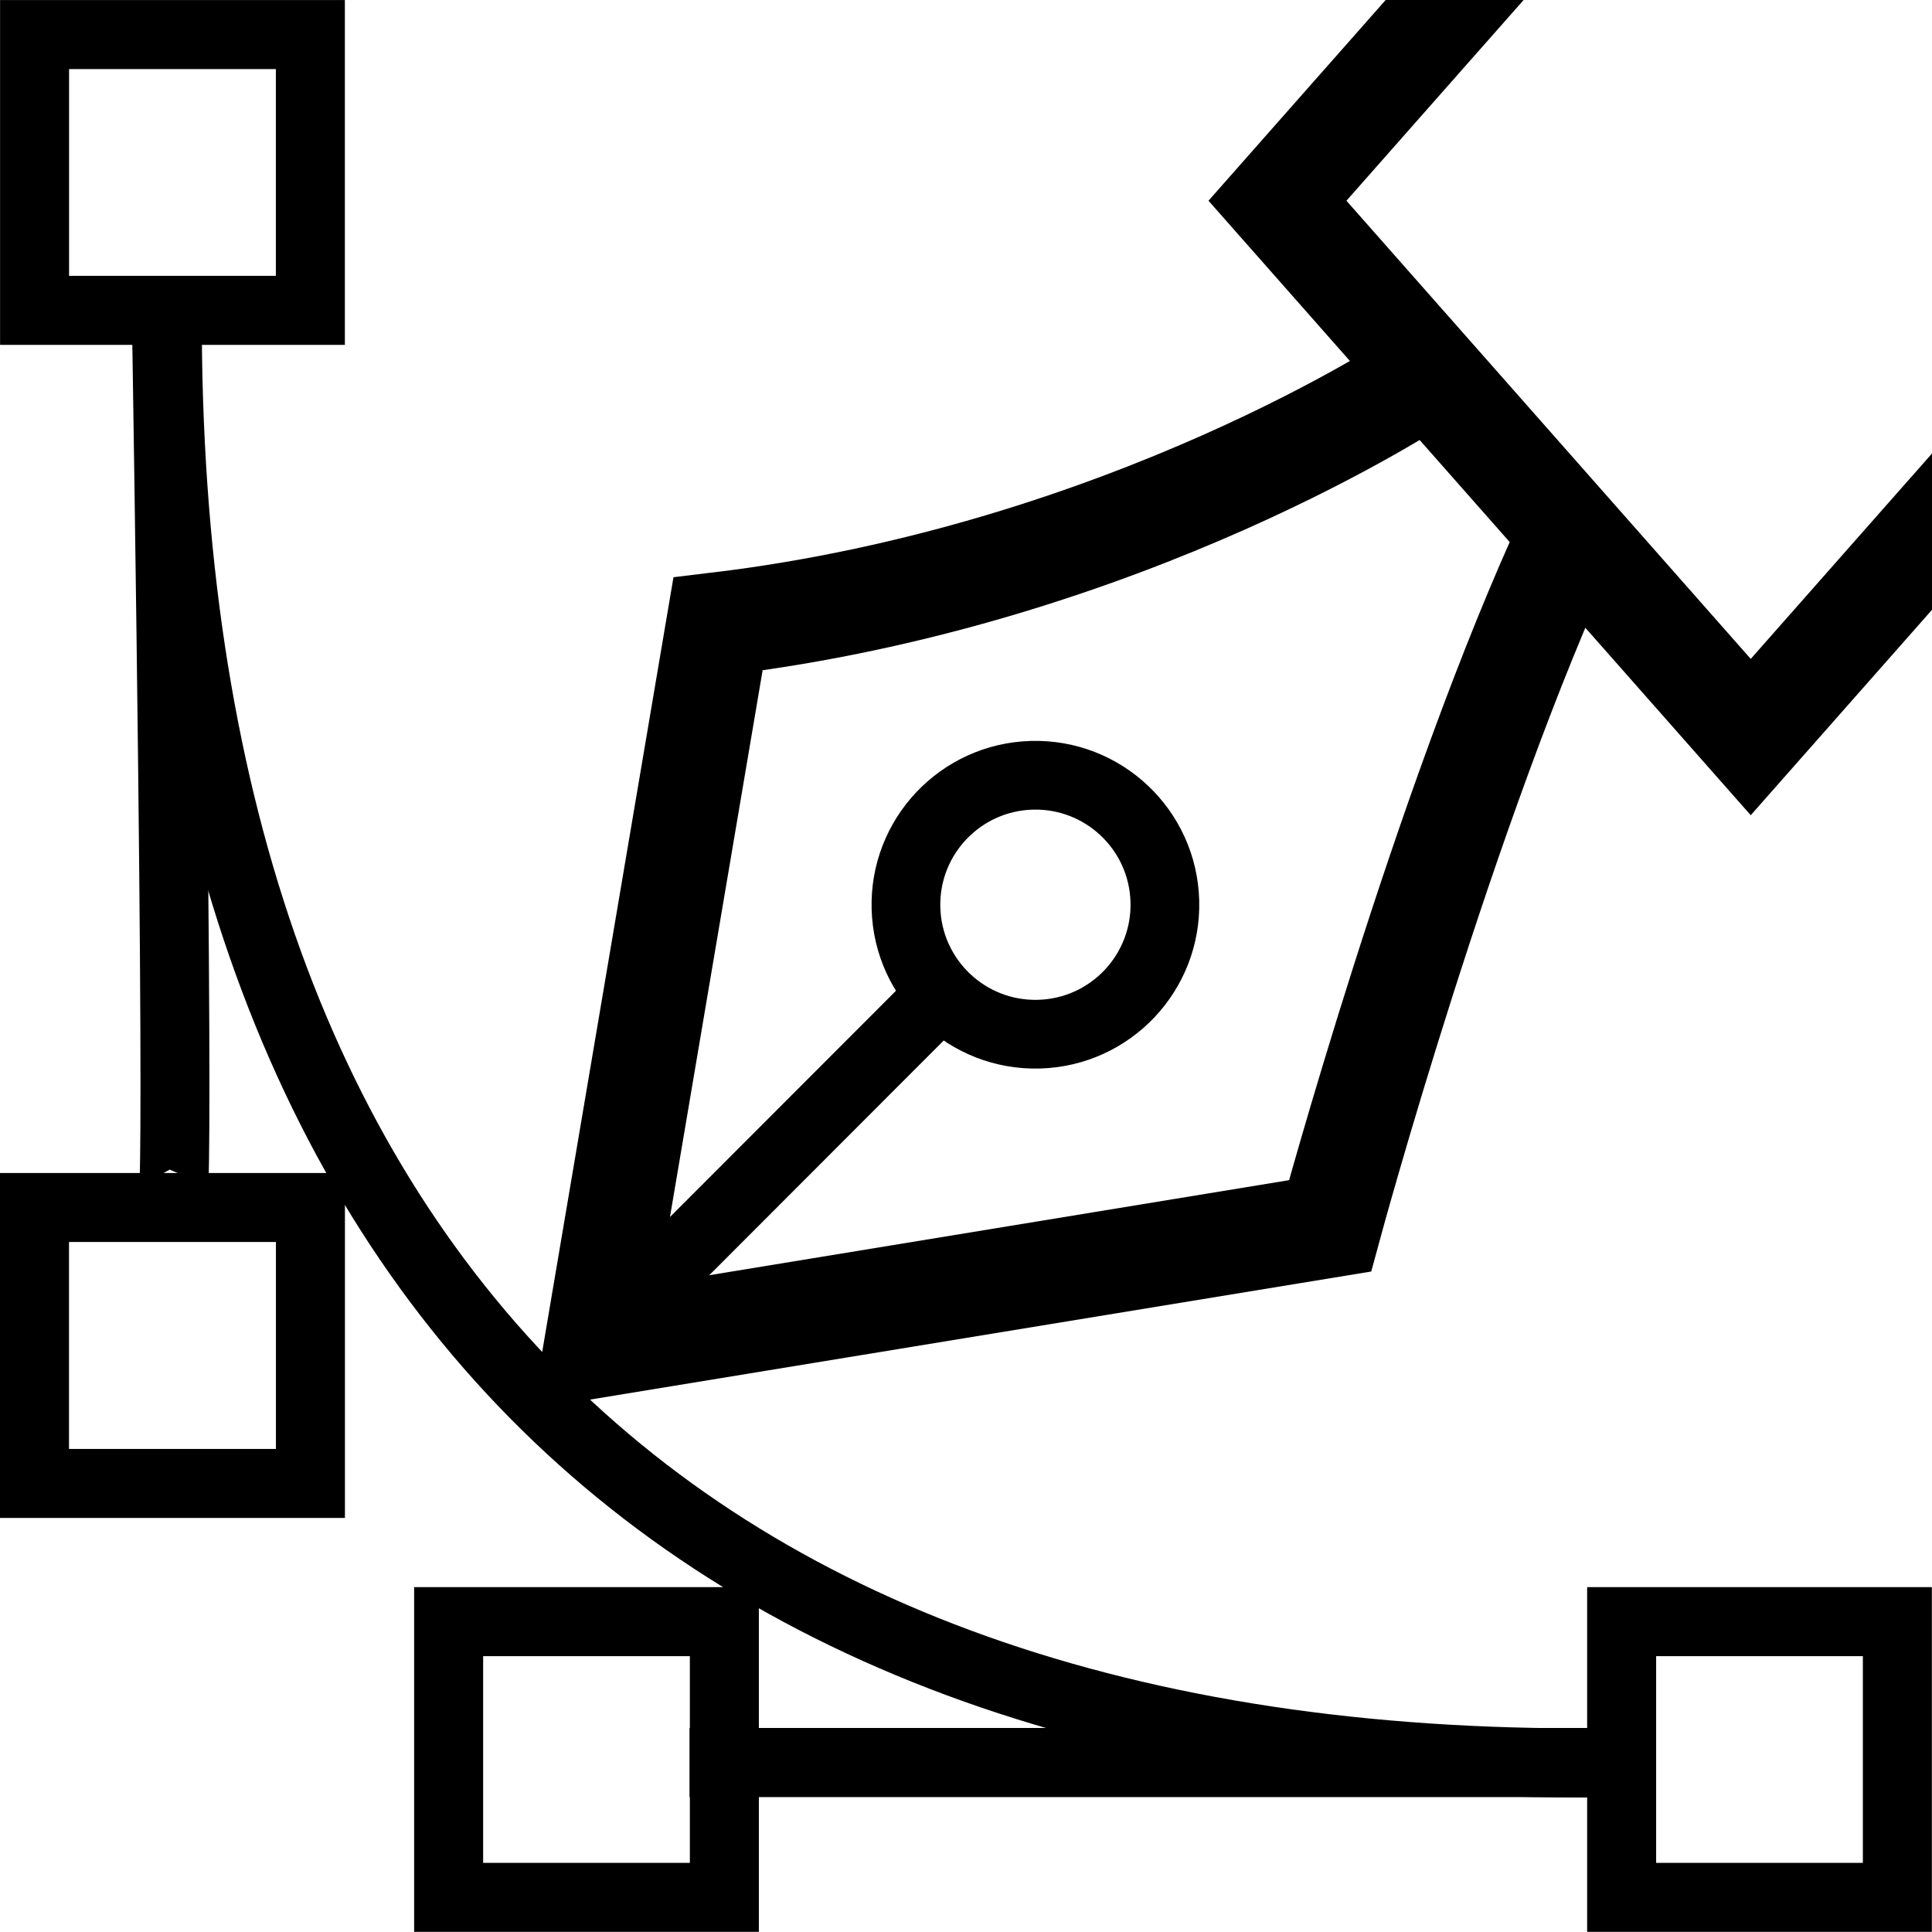
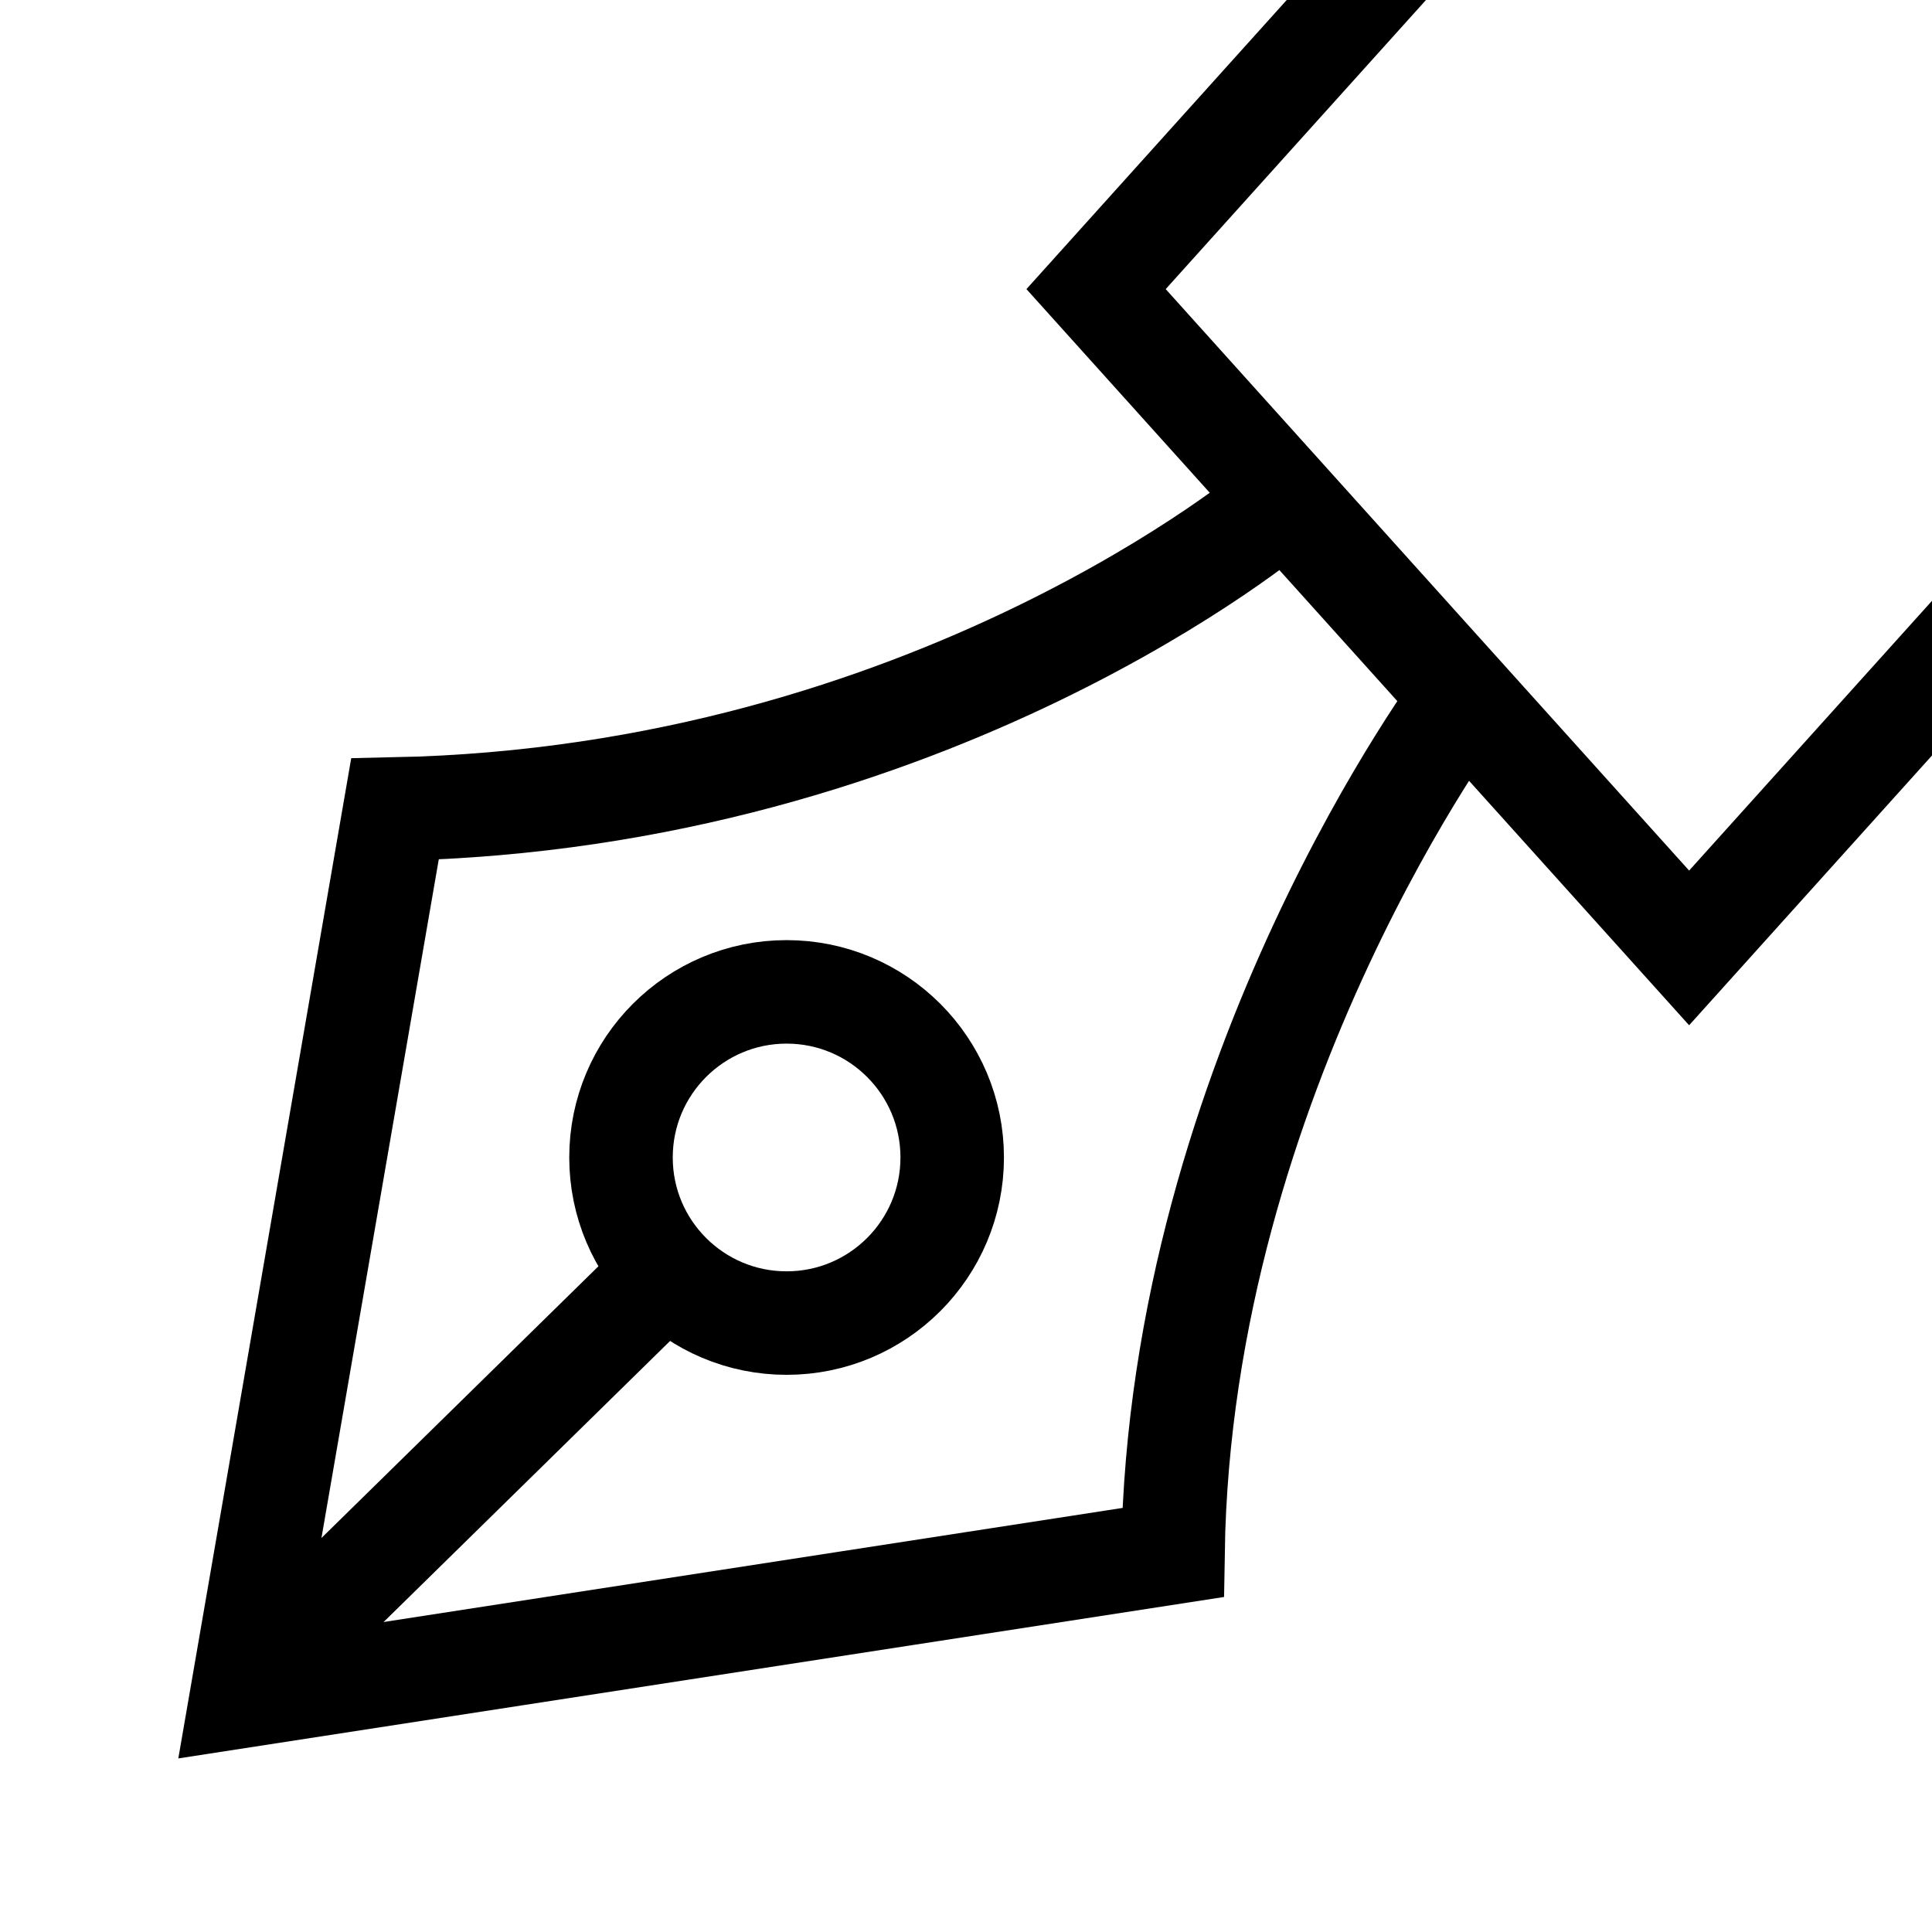
<svg xmlns="http://www.w3.org/2000/svg" width="28" height="28" viewBox="0 0 28 28" version="1.1" id="svg8">
  <defs id="defs2" />
  <g id="layer1">
-     <path style="fill:none;stroke:#000000;stroke-width:1.499;stroke-linecap:butt;stroke-linejoin:miter;stroke-miterlimit:4;stroke-dasharray:none;stroke-opacity:1" d="m 21.944,-0.977 -3.43,3.886 6.859,7.773 3.43,-3.887" id="path819" />
-     <path style="fill:none;stroke:#000000;stroke-width:1.499;stroke-linecap:butt;stroke-linejoin:miter;stroke-miterlimit:4;stroke-dasharray:none;stroke-opacity:1" d="m 20.605,5.476 c 0,0 -4.258,2.853 -10.199,3.567 L 8.632,19.511 19.276,17.766 c 0,0 1.66,-6.118 3.495,-10.06" id="path829" />
-     <path style="fill:none;fill-opacity:1;stroke:#000000;stroke-width:0.996;stroke-linecap:round;stroke-linejoin:round;stroke-miterlimit:4;stroke-dasharray:none;stroke-dashoffset:0;stroke-opacity:1" id="path823" d="m 16.882,13.06 a 1.877,1.877 0 0 1 -1.824,1.928 1.877,1.877 0 0 1 -1.928,-1.824 1.877,1.877 0 0 1 1.824,-1.928 1.877,1.877 0 0 1 1.928,1.824" />
-     <path style="display:inline;fill:none;stroke:#000000;stroke-width:0.999;stroke-linecap:butt;stroke-linejoin:miter;stroke-miterlimit:4;stroke-dasharray:none;stroke-opacity:1" d="M 8.99,19.065 13.894,14.156" id="path846" />
-     <path style="display:inline;fill:none;stroke:#000000;stroke-width:1.002;stroke-linecap:butt;stroke-linejoin:miter;stroke-miterlimit:4;stroke-dasharray:none;stroke-opacity:1" d="M 2.426,4.203 C 2.268,18.164 9.74,25.78 23.5,25.544" id="path854" />
-     <path style="fill:none;stroke:#000000;stroke-width:1.002;stroke-linecap:butt;stroke-linejoin:miter;stroke-miterlimit:4;stroke-dasharray:none;stroke-opacity:1" d="M 9.994,25.544 H 23.5" id="path828" />
-     <rect ry="0" y="23.502" x="23.502" height="3.996" width="3.996" id="rect907" style="fill:none;fill-opacity:1;stroke:#000000;stroke-width:1;stroke-linecap:round;stroke-linejoin:miter;stroke-miterlimit:4;stroke-dasharray:none;stroke-dashoffset:0;stroke-opacity:1" />
-     <rect style="fill:none;fill-opacity:1;stroke:#000000;stroke-width:1;stroke-linecap:round;stroke-linejoin:miter;stroke-miterlimit:4;stroke-dasharray:none;stroke-dashoffset:0;stroke-opacity:1" id="rect828" width="3.996" height="3.996" x="6.502" y="23.502" ry="0" />
-     <path style="fill:none;stroke:#000000;stroke-width:0.999;stroke-linecap:butt;stroke-linejoin:miter;stroke-miterlimit:4;stroke-dasharray:none;stroke-opacity:1" d="M 2.41,4.486 C 2.634,18.897 2.49,17.405 2.49,17.405" id="path826" />
-     <rect ry="0" y="17.5" x="0.5" height="3.999" width="3.999" id="rect830" style="fill:none;fill-opacity:1;stroke:#000000;stroke-width:1;stroke-linecap:round;stroke-linejoin:miter;stroke-miterlimit:4;stroke-dasharray:none;stroke-dashoffset:0;stroke-opacity:1" />
-     <rect style="fill:none;fill-opacity:1;stroke:#000000;stroke-width:1;stroke-linecap:round;stroke-linejoin:miter;stroke-miterlimit:4;stroke-dasharray:none;stroke-dashoffset:0;stroke-opacity:1" id="rect832" width="3.997" height="3.997" x="0.501" y="0.501" ry="0" />
+     <path style="fill:none;stroke:#000000;stroke-width:1.5;stroke-linecap:butt;stroke-linejoin:miter;stroke-miterlimit:4;stroke-dasharray:none;stroke-opacity:1" d="M 20.183,-0.584 15.885,4.19 24.48,13.738 28.778,8.964" id="path819" />
+     <path style="fill:none;stroke:#000000;stroke-width:1.5;stroke-linecap:butt;stroke-linejoin:miter;stroke-miterlimit:4;stroke-dasharray:none;stroke-opacity:1" d="m 18.505,7.343 c 0,0 -4.979,4.219 -12.781,4.382 L 3.501,24.584 17,22.5 c 0.107,-6.946 4.218,-12.417 4.218,-12.417" id="path829" />
+     <path style="display:inline;fill:none;stroke:#000000;stroke-width:1.5;stroke-linecap:butt;stroke-linejoin:miter;stroke-miterlimit:4;stroke-dasharray:none;stroke-opacity:1" d="m 3.95,24.036 6.146,-6.03" id="path846" />
+     <circle style="fill:none;fill-rule:evenodd;stroke:#000000;stroke-width:1.5;stroke-linejoin:round;stroke-dasharray:none" id="path1" cx="11.4" cy="16.775" r="2.4" />
  </g>
</svg>
